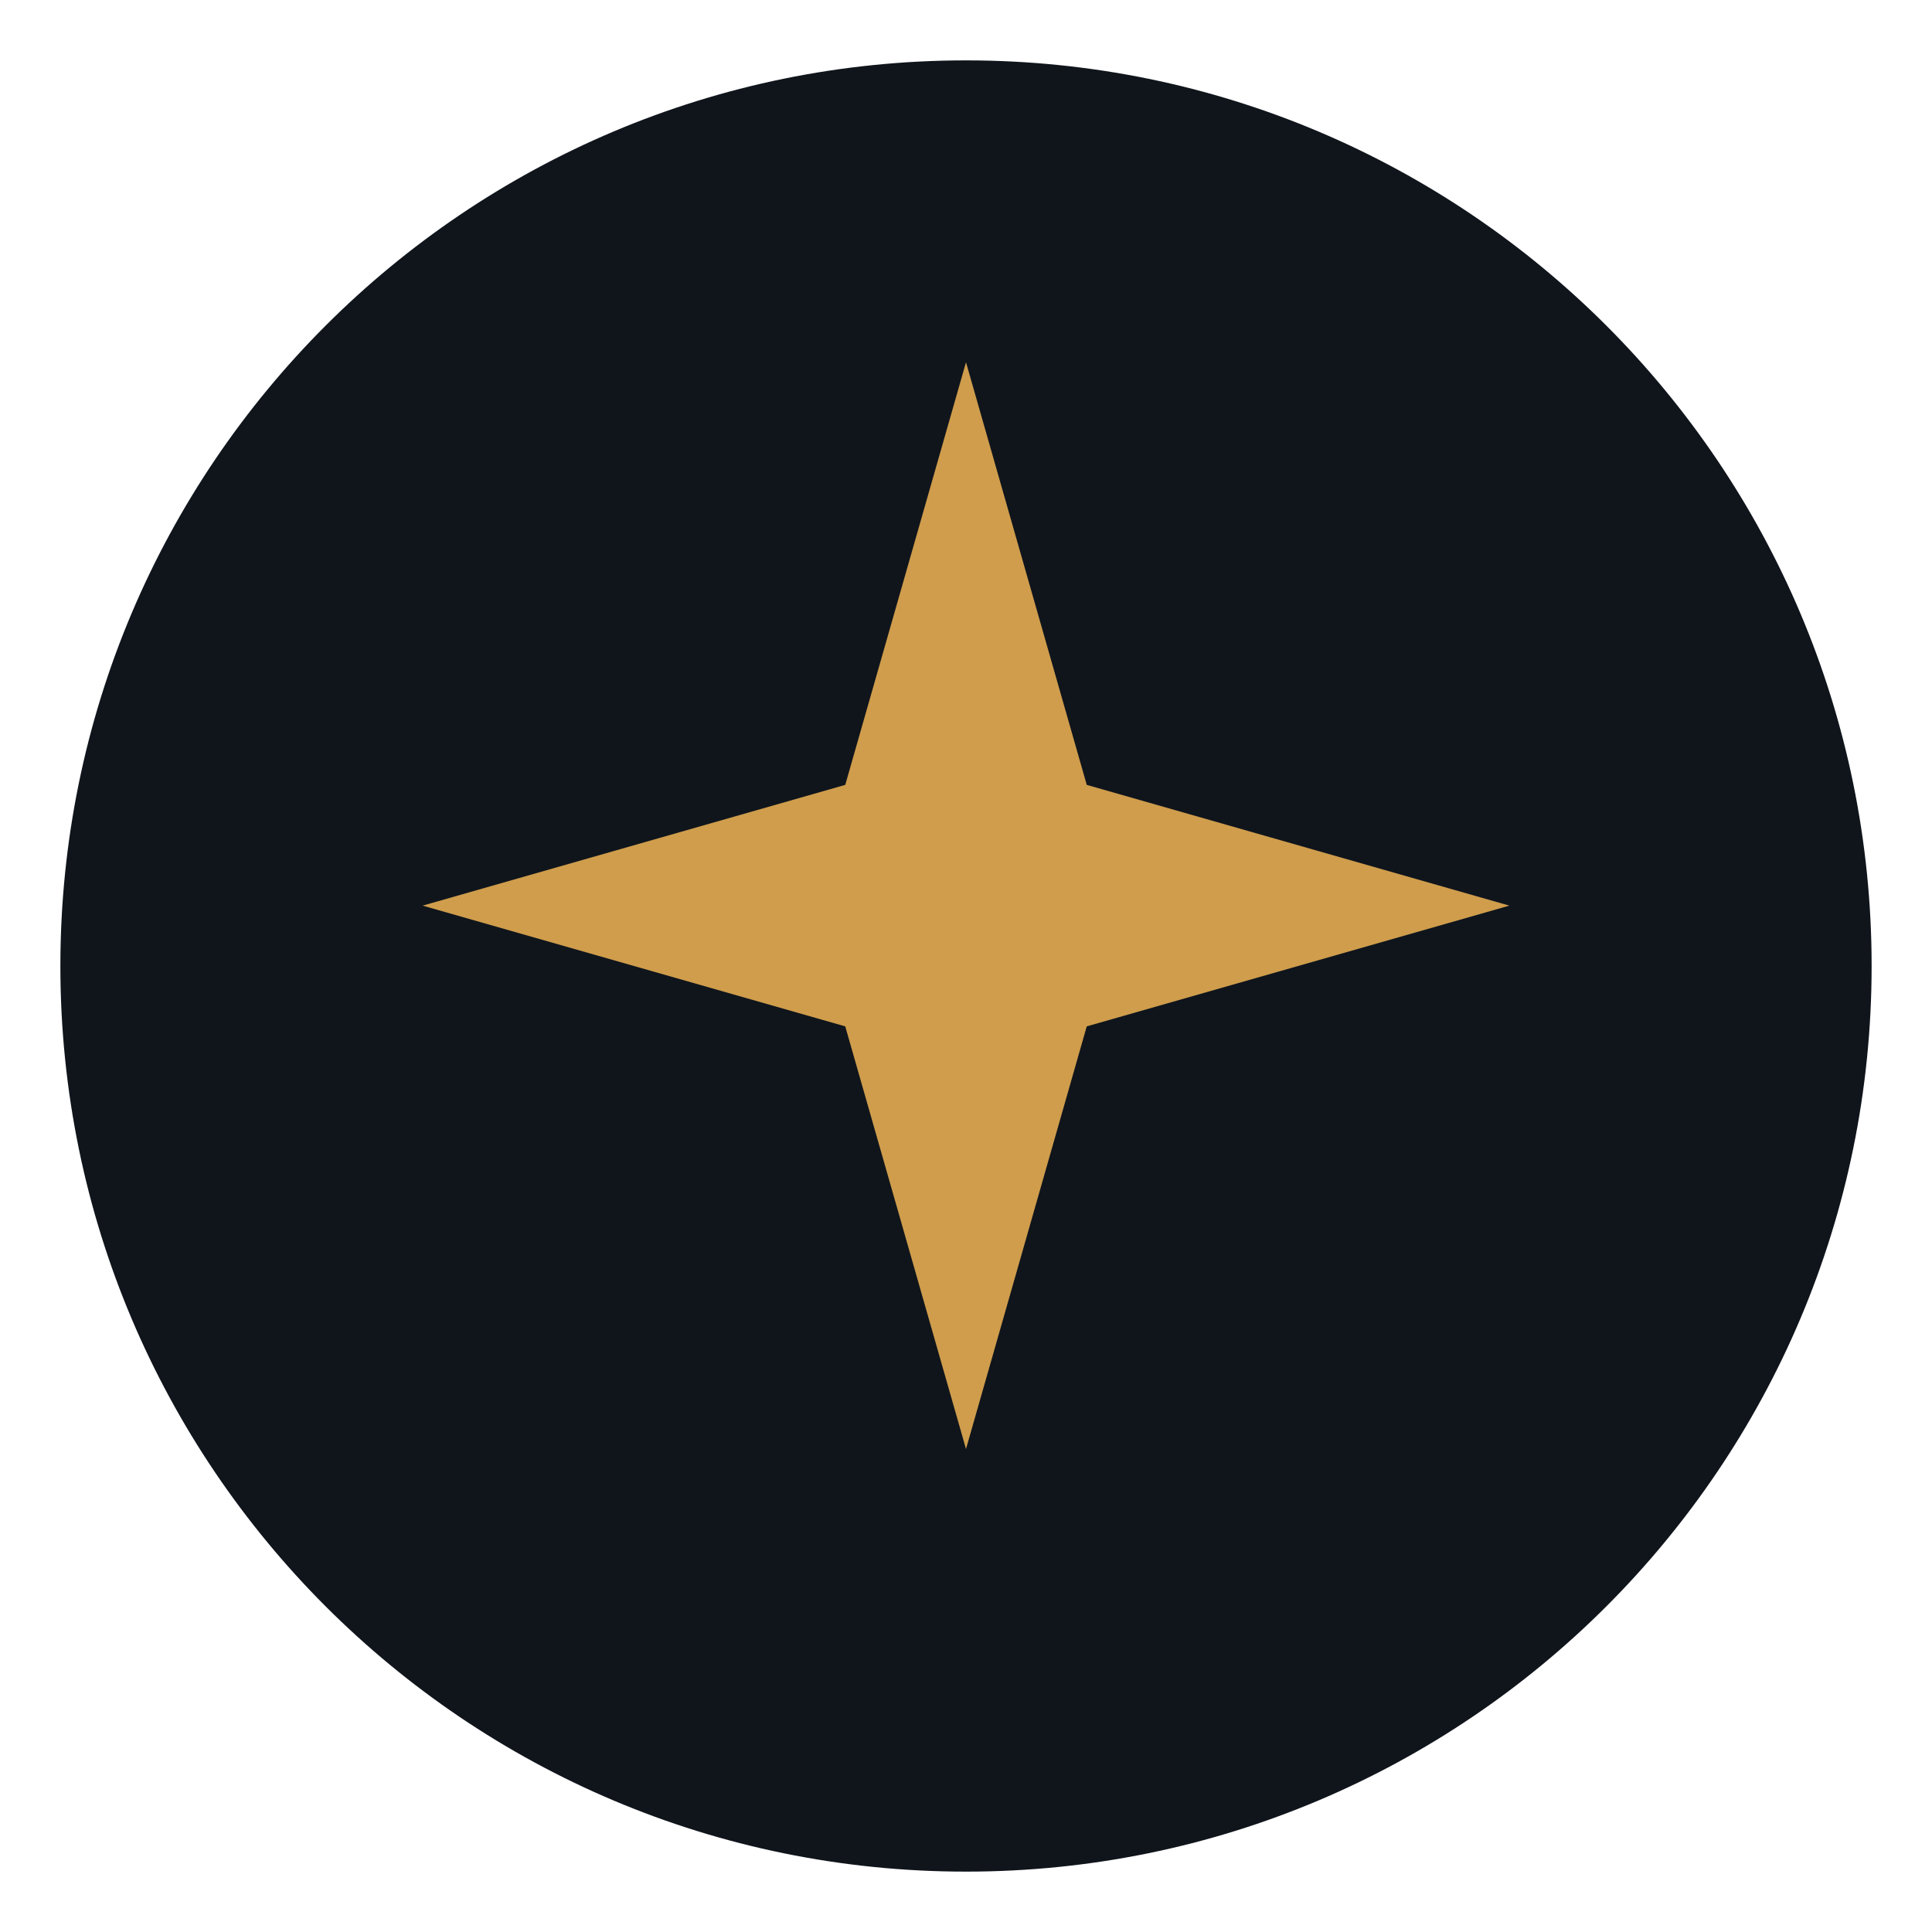
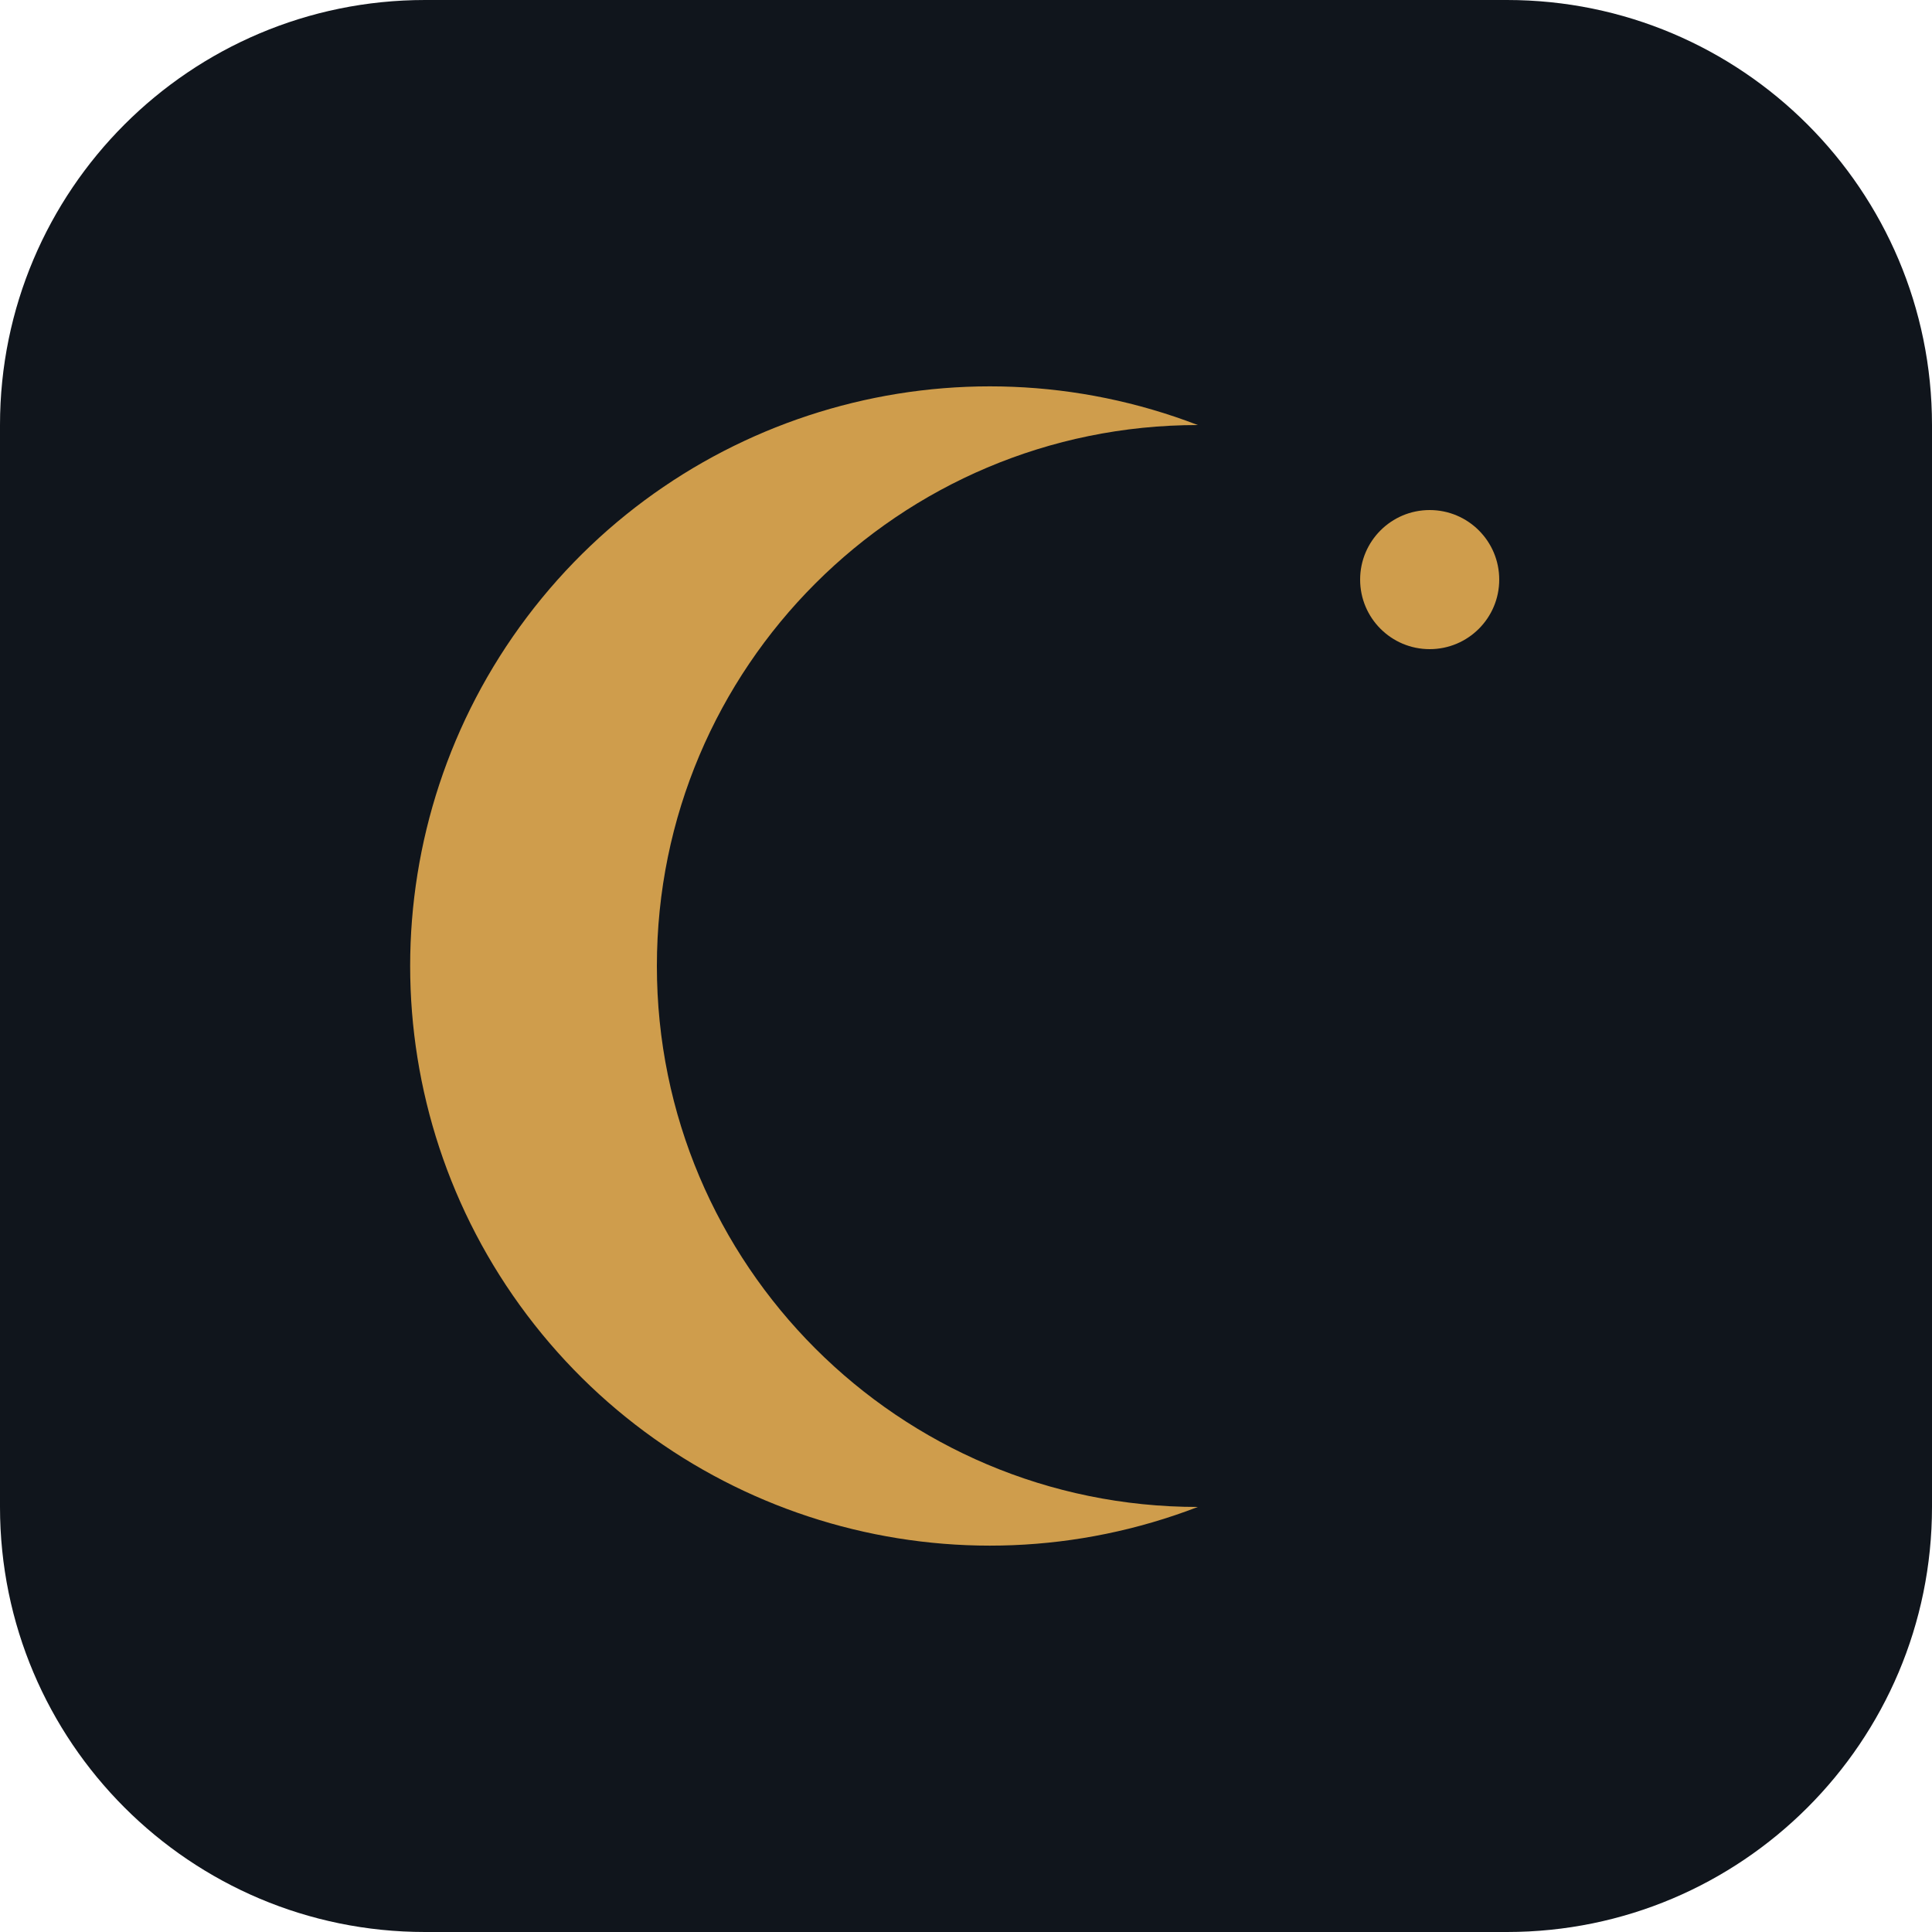
- <svg xmlns="http://www.w3.org/2000/svg" viewBox="0 0 64 64">
-   <circle cx="32" cy="32" r="30" fill="#10151c" />
-   <path d="M32 12 L36 26 L50 30 L36 34 L32 48 L28 34 L14 30 L28 26 Z" fill="#cf9d4c" />
+ <svg xmlns="http://www.w3.org/2000/svg" viewBox="0 0 100 100">
+   <rect width="100" height="100" rx="22" fill="#10151c" />
+   <path d="M62 22 A30 30 0 1 0 62 78 A22 22 0 1 1 62 22 Z" fill="#cf9d4c" />
+   <circle cx="74" cy="30" r="3.6" fill="#cf9d4c" />
</svg>
